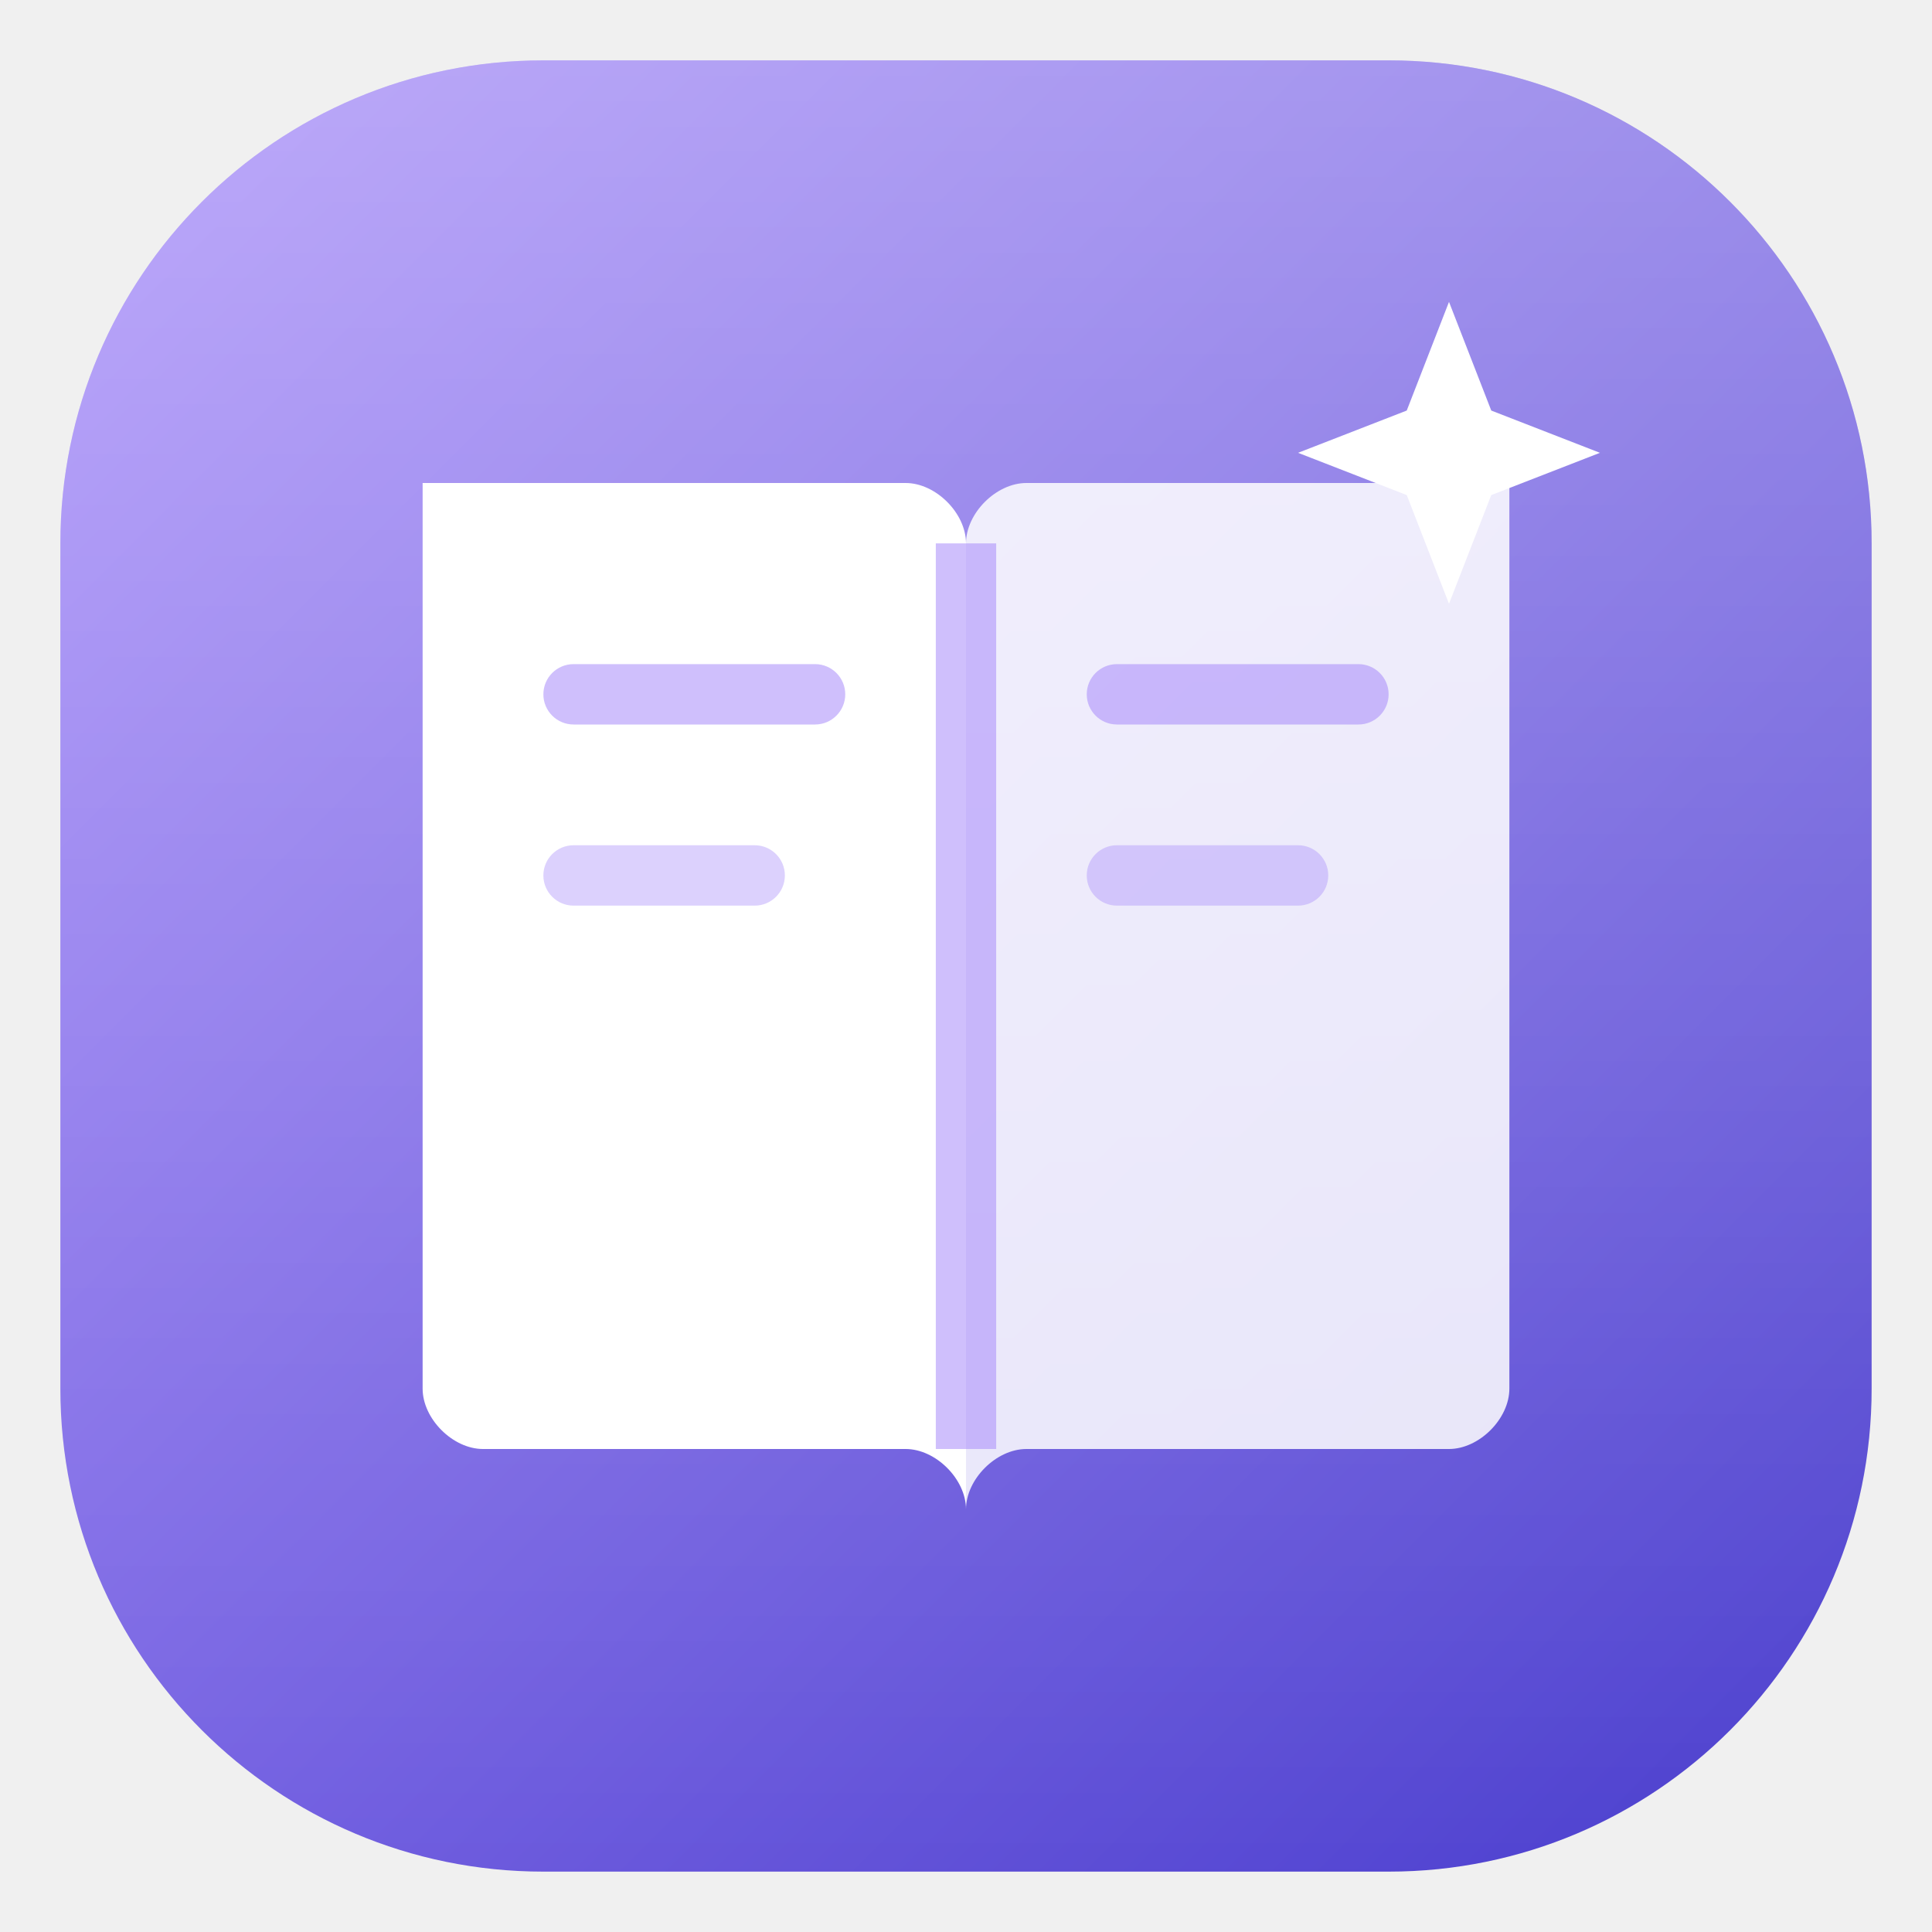
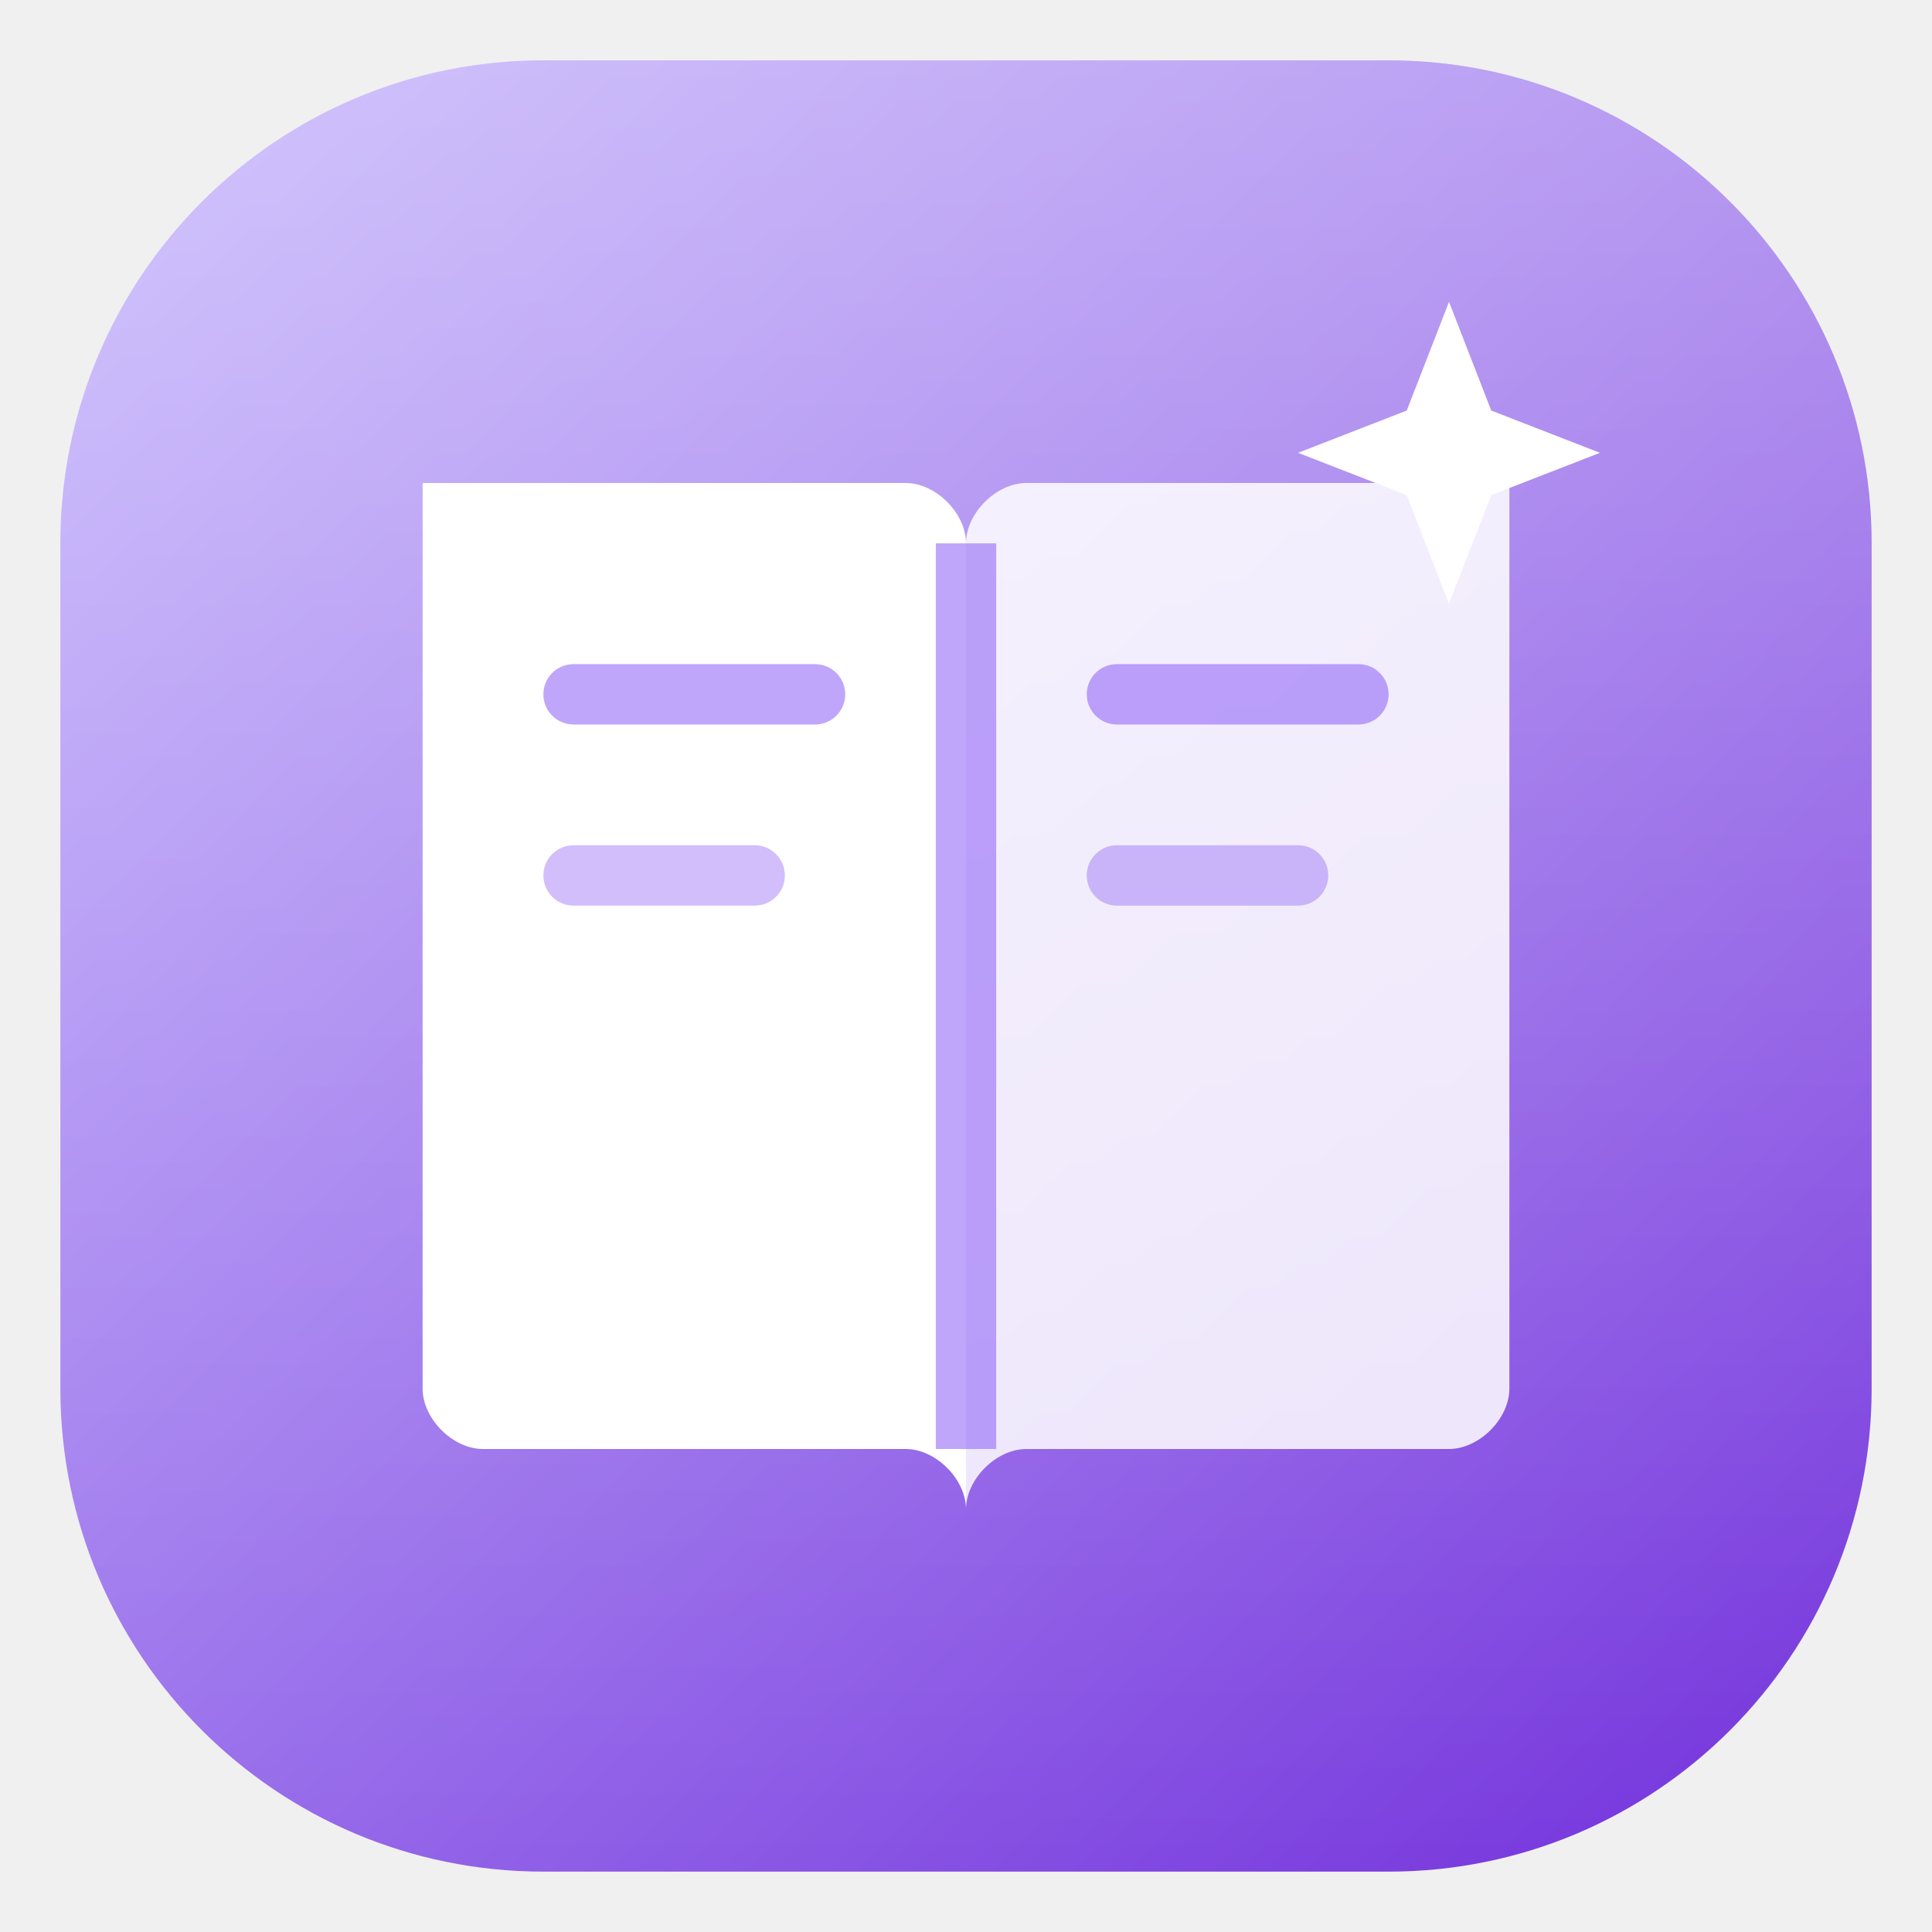
<svg xmlns="http://www.w3.org/2000/svg" width="64" height="64" viewBox="0 0 64 64" fill="none">
  <defs>
    <linearGradient id="g-knowledge" x1="0" y1="0" x2="64" y2="64" gradientUnits="userSpaceOnUse">
-       <stop offset="0" stop-color="#A78BFA" />
-       <stop offset="1" stop-color="#4338CA" />
+       <stop offset="0" stop-color="#C4B5FD" />
+       <stop offset="1" stop-color="#6D28D9" />
    </linearGradient>
    <linearGradient id="shine-knowledge" x1="0" y1="0" x2="0" y2="64" gradientUnits="userSpaceOnUse">
      <stop offset="0" stop-color="#FFFFFF" stop-opacity="0.30" />
      <stop offset="1" stop-color="#FFFFFF" stop-opacity="0" />
    </linearGradient>
  </defs>
  <rect x="2" y="2" width="60" height="60" rx="16" fill="url(#g-knowledge)" />
  <rect x="2" y="2" width="60" height="60" rx="16" fill="url(#shine-knowledge)" />
  <path d="M14 16 H30 C31 16 32 17 32 18 V50 C32 49 31 48 30 48 H16 C15 48 14 47 14 46 Z" fill="#FFFFFF" />
  <path d="M50 16 H34 C33 16 32 17 32 18 V50 C32 49 33 48 34 48 H48 C49 48 50 47 50 46 Z" fill="#FFFFFF" opacity="0.85" />
-   <path d="M32 18 V48" stroke="#A78BFA" stroke-width="2" opacity="0.55" />
-   <rect x="18" y="22" width="10" height="2" rx="1" fill="#A78BFA" opacity="0.55" />
-   <rect x="18" y="28" width="8" height="2" rx="1" fill="#A78BFA" opacity="0.4" />
-   <rect x="36" y="22" width="10" height="2" rx="1" fill="#A78BFA" opacity="0.55" />
-   <rect x="36" y="28" width="8" height="2" rx="1" fill="#A78BFA" opacity="0.4" />
+   <path d="M32 18 V48" stroke="#8B5CF6" stroke-width="2" opacity="0.55" />
+   <rect x="18" y="22" width="10" height="2" rx="1" fill="#8B5CF6" opacity="0.55" />
+   <rect x="18" y="28" width="8" height="2" rx="1" fill="#8B5CF6" opacity="0.4" />
+   <rect x="36" y="22" width="10" height="2" rx="1" fill="#8B5CF6" opacity="0.55" />
+   <rect x="36" y="28" width="8" height="2" rx="1" fill="#8B5CF6" opacity="0.4" />
  <path d="M48 10 L49.4 13.6 L53 15 L49.4 16.4 L48 20 L46.6 16.4 L43 15 L46.6 13.6 Z" fill="#FFFFFF" />
</svg>
